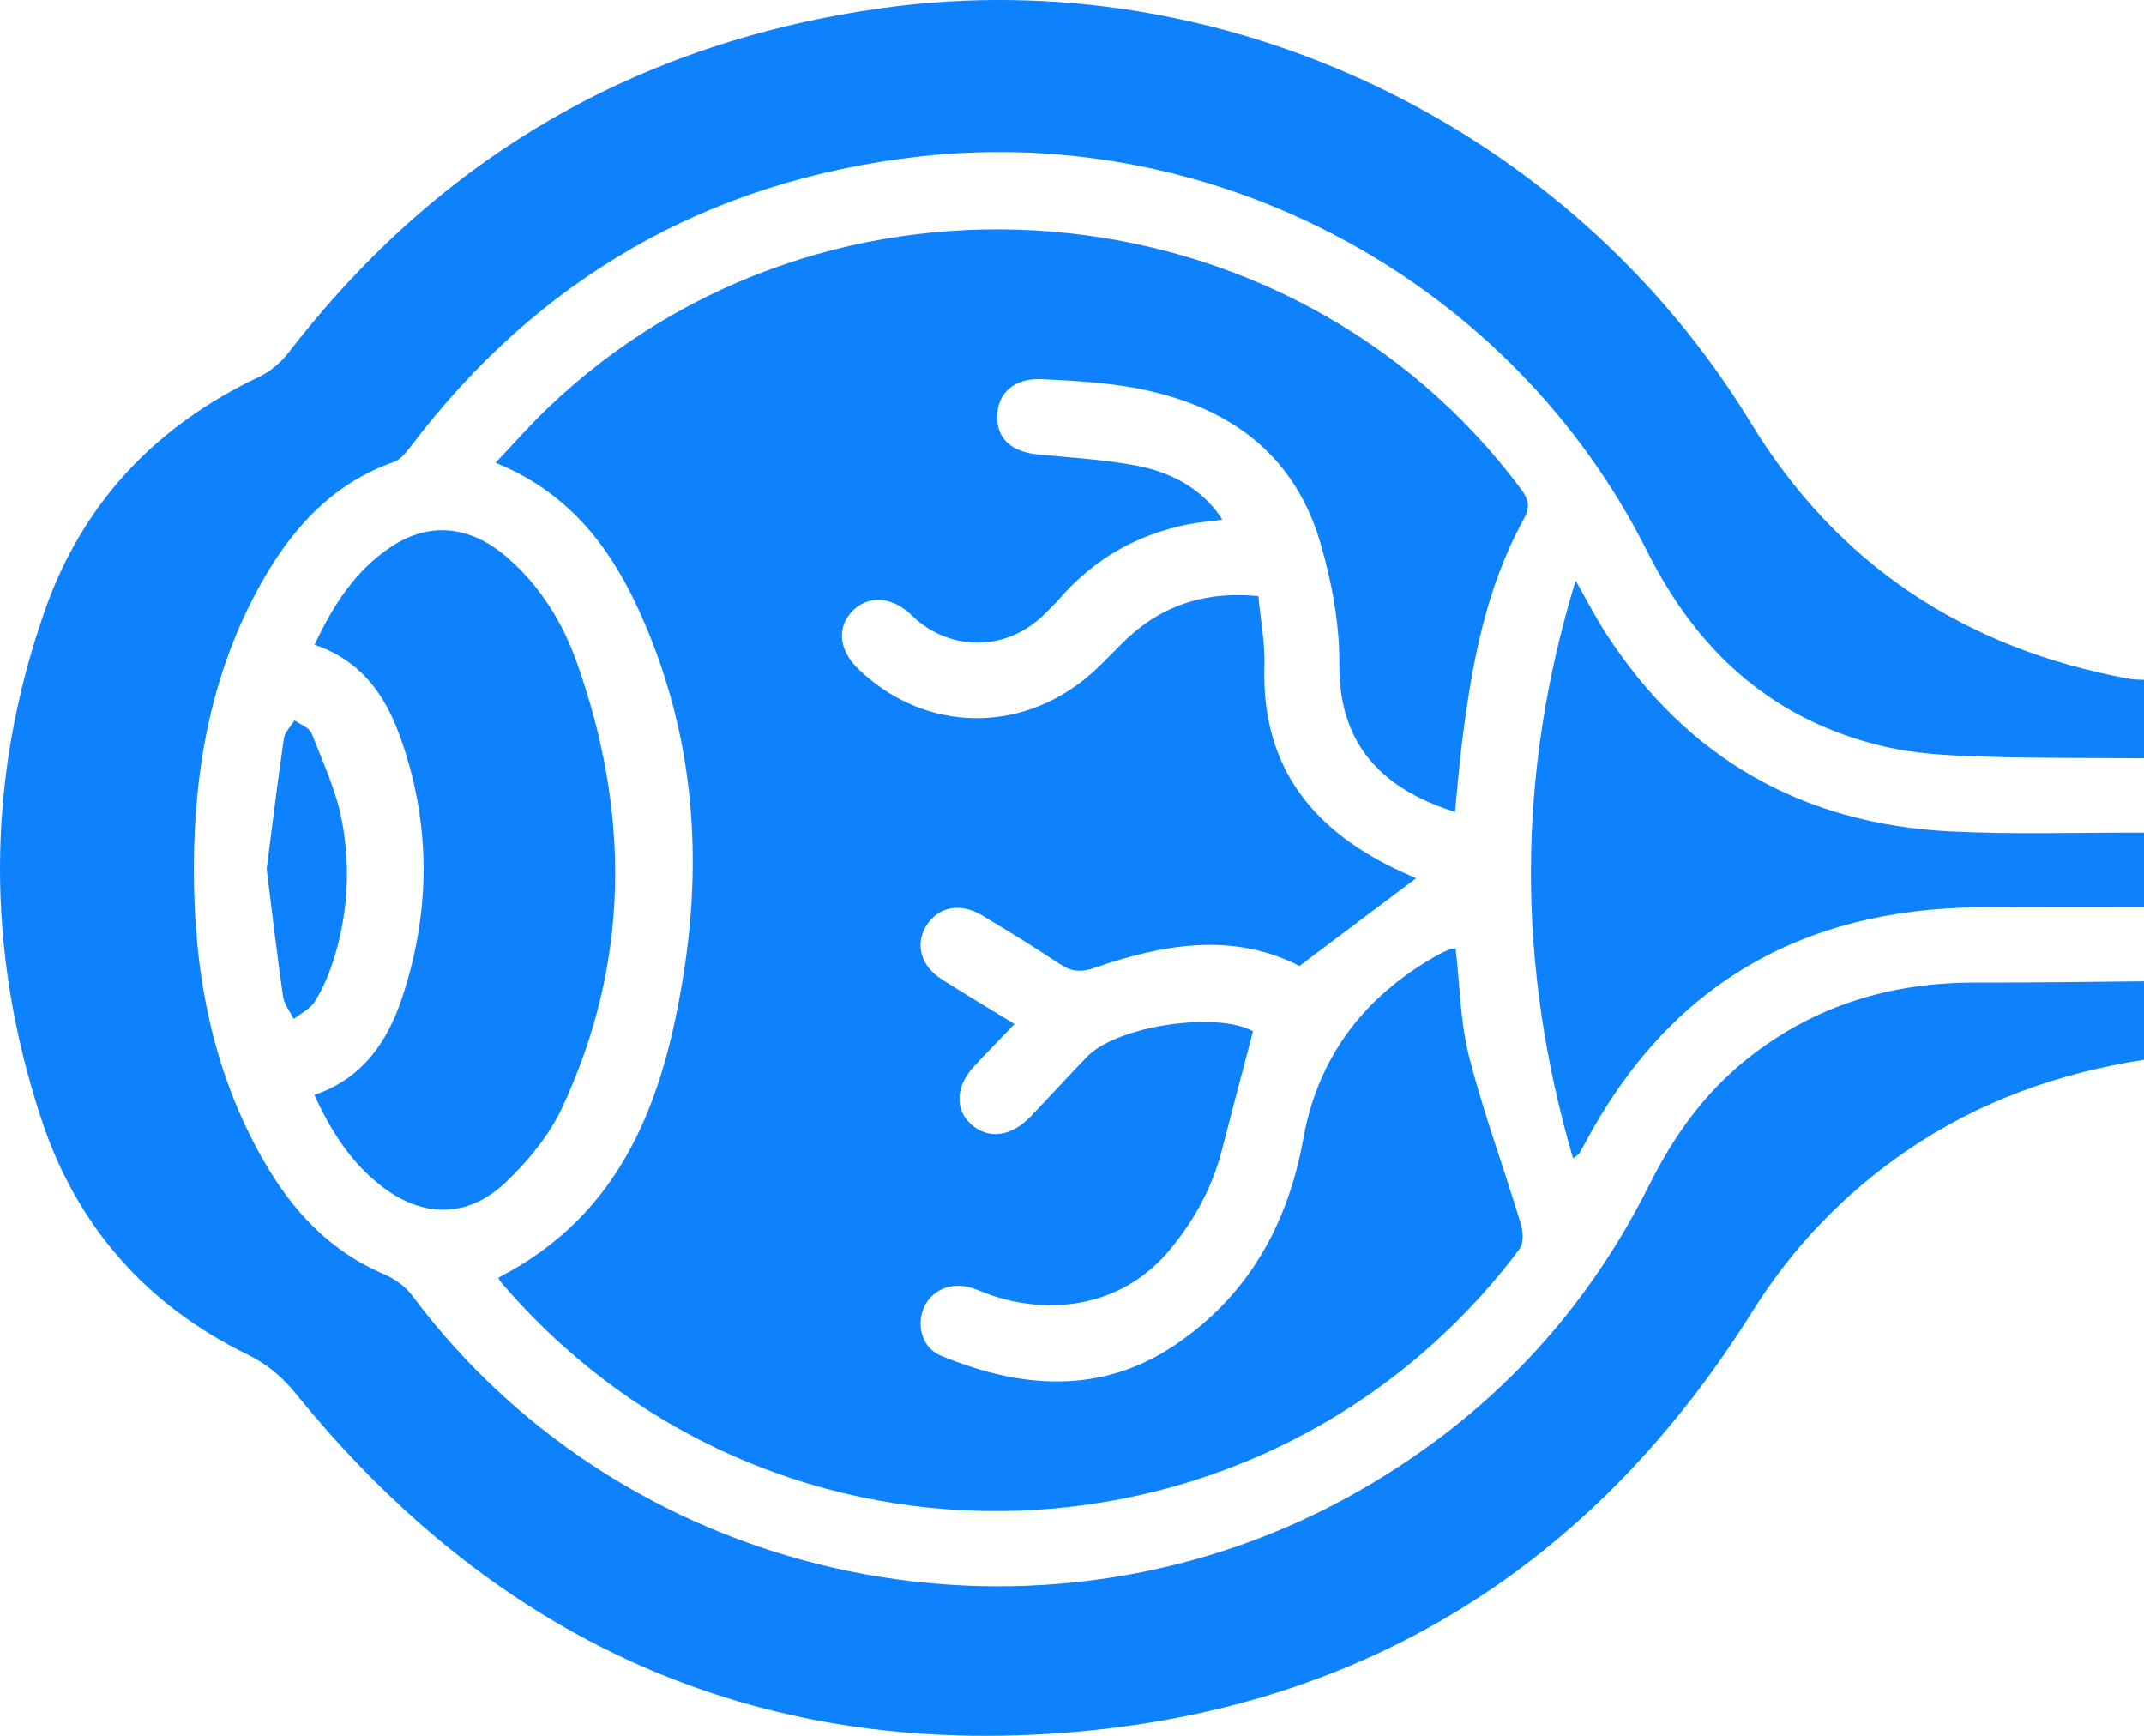
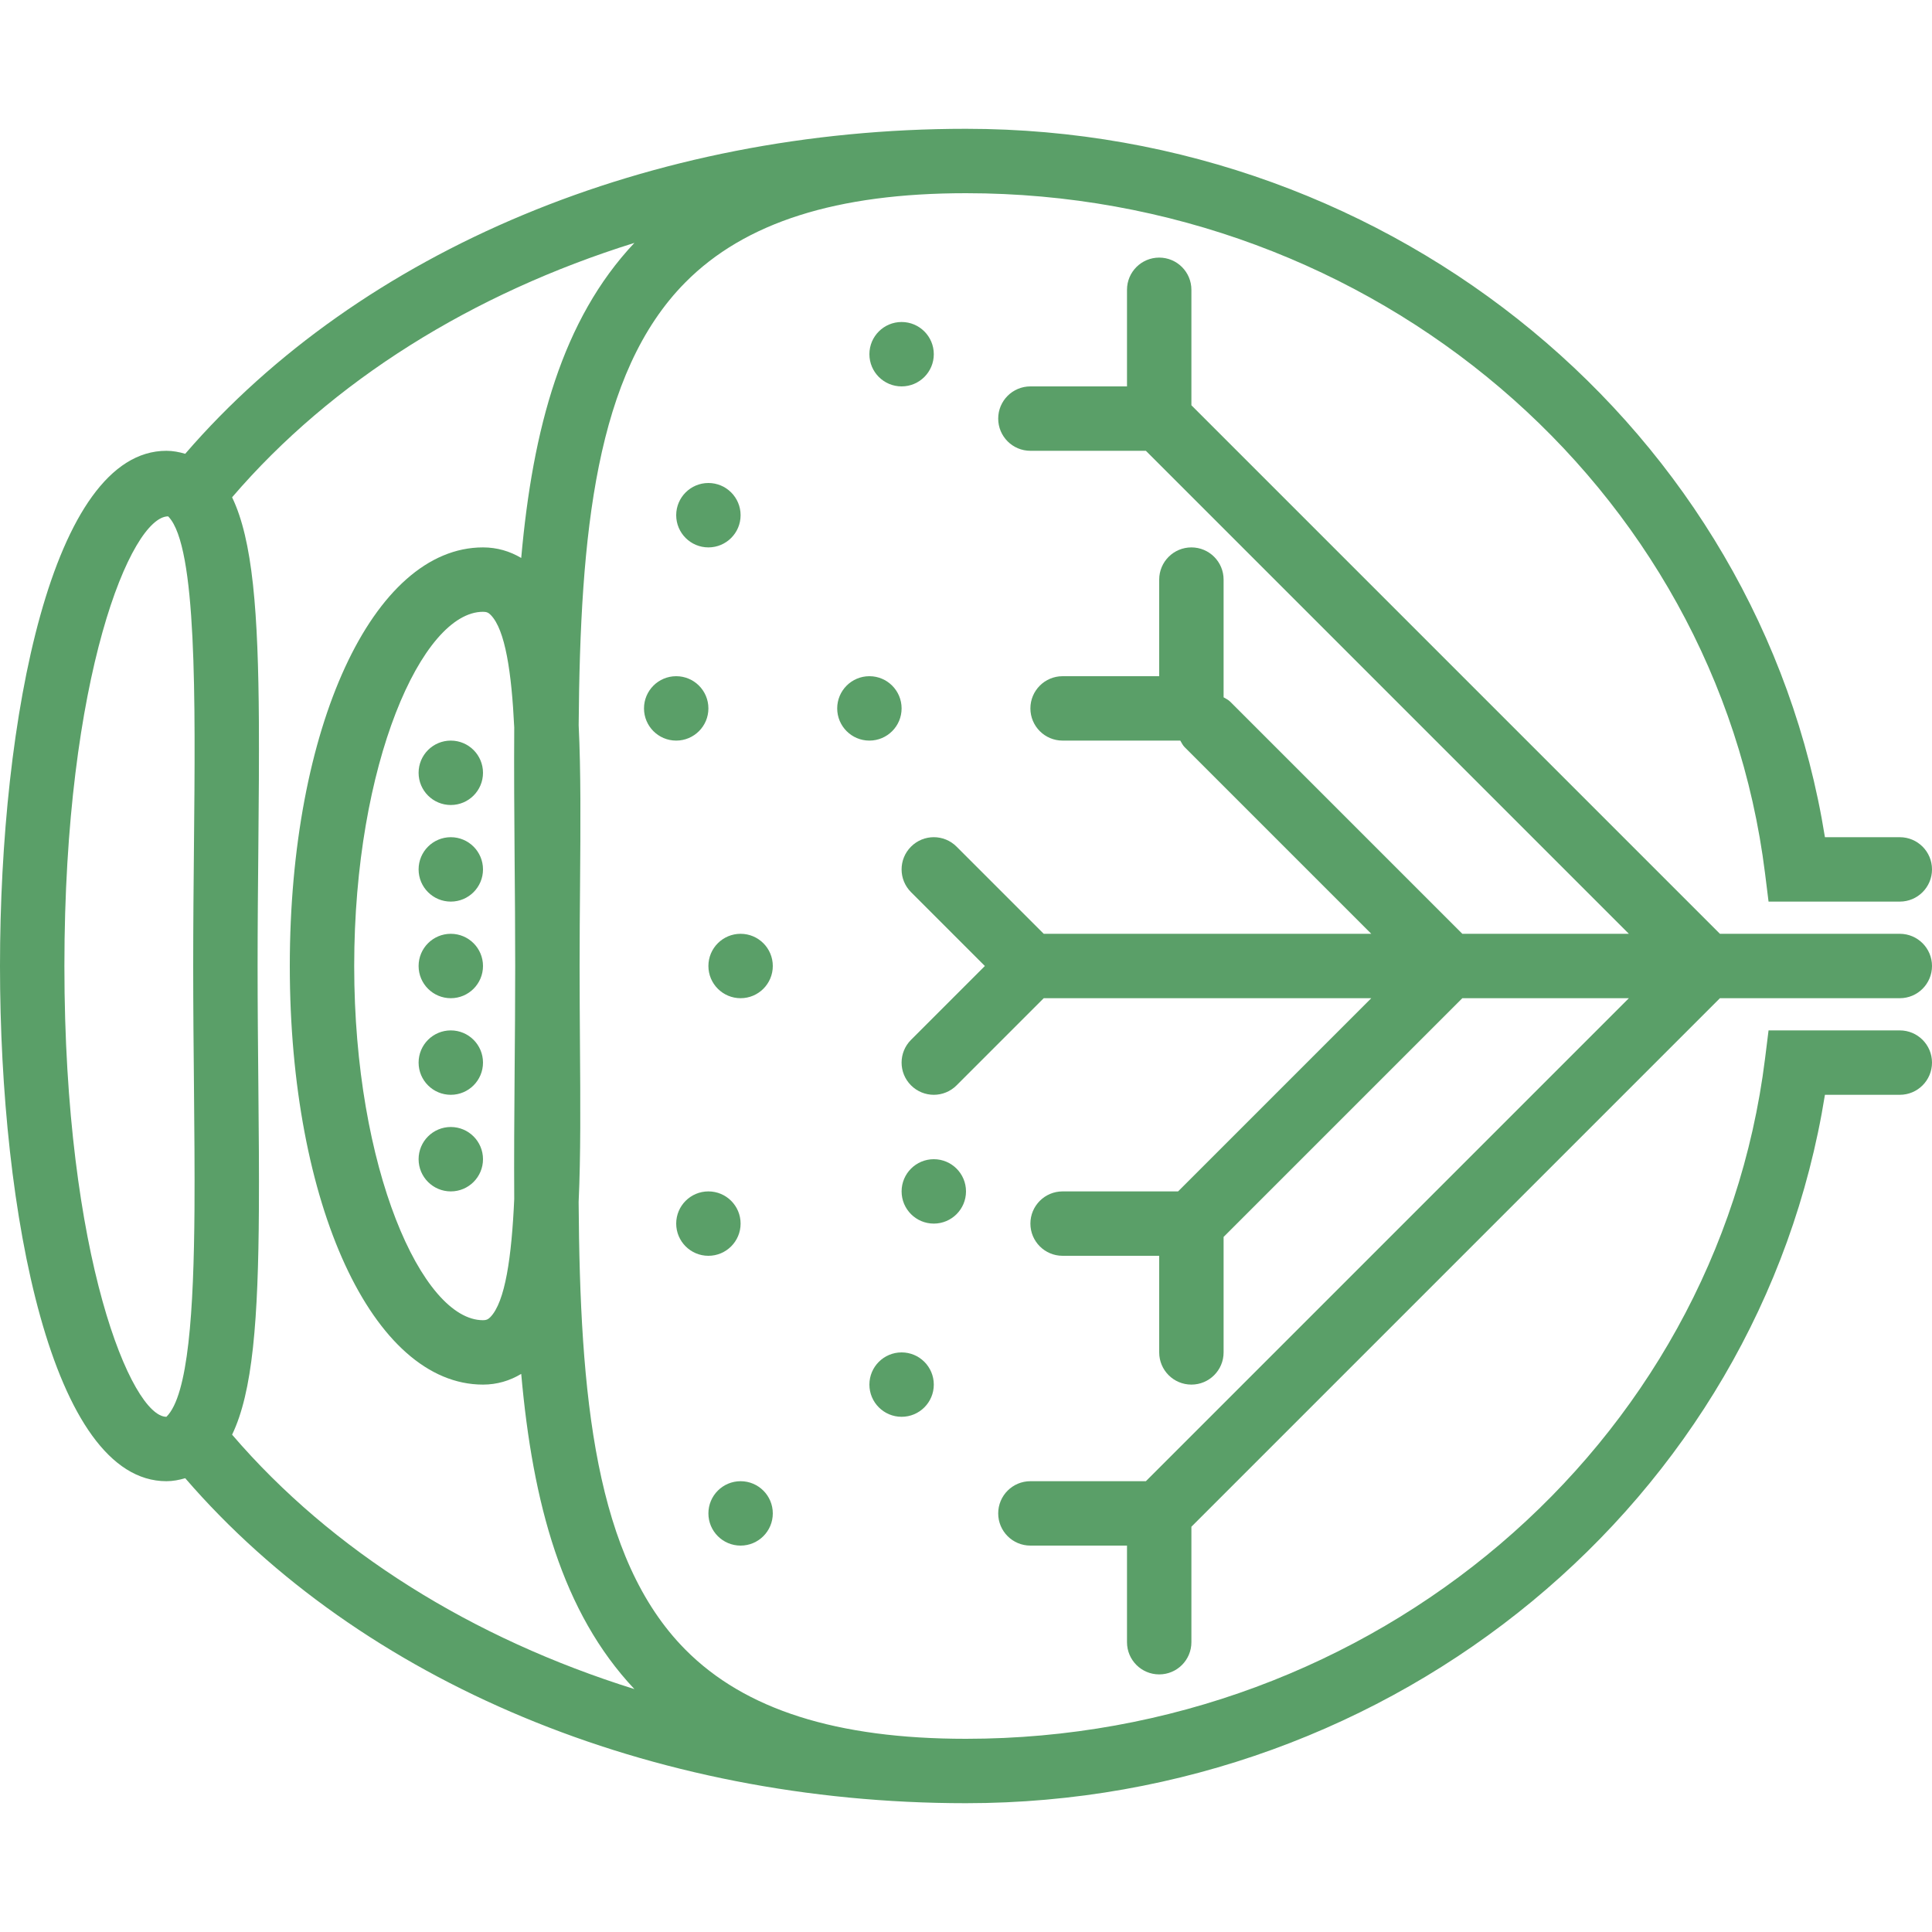
- <svg xmlns="http://www.w3.org/2000/svg" width="63" height="51" viewBox="0 0 63 51" fill="none">
-   <path d="M7.658 17.166C6.219 19.744 5.709 22.544 5.698 25.455C5.685 28.491 6.206 31.409 7.738 34.087C8.569 35.539 9.661 36.743 11.262 37.426C11.578 37.56 11.905 37.785 12.106 38.055C18.529 46.669 30.642 49.156 40.005 43.764C43.734 41.617 46.56 38.626 48.466 34.807C49.174 33.389 50.069 32.133 51.314 31.131C53.286 29.544 55.564 28.858 58.088 28.868C59.726 28.873 61.363 28.844 63.001 28.831V31.136C60.48 31.527 58.134 32.364 56.026 33.809C54.184 35.072 52.675 36.643 51.496 38.527C47.015 45.691 40.548 49.968 32.079 50.837C22.54 51.815 14.722 48.373 8.72 40.978C8.314 40.475 7.874 40.09 7.284 39.802C4.285 38.343 2.244 35.997 1.218 32.89C-0.424 27.92 -0.419 22.902 1.313 17.952C2.411 14.815 4.549 12.519 7.607 11.076C7.94 10.919 8.256 10.649 8.482 10.357C12.904 4.622 18.731 1.234 25.953 0.234C35.99 -1.157 46.156 3.737 51.441 12.416C53.983 16.59 57.736 19.06 62.573 19.945C62.712 19.971 62.858 19.964 63.001 19.974V22.279C61.404 22.266 59.808 22.281 58.213 22.227C57.275 22.197 56.32 22.151 55.412 21.944C52.119 21.189 49.889 19.165 48.4 16.198C44.435 8.297 35.804 3.606 27.015 4.599C20.794 5.303 15.802 8.182 12.049 13.142C11.921 13.312 11.759 13.508 11.569 13.574C9.739 14.221 8.559 15.553 7.658 17.166Z" fill="#0E82FD" />
-   <path d="M63.001 24.463V26.647C61.383 26.65 59.765 26.643 58.149 26.658C52.936 26.702 49.064 28.952 46.611 33.52C46.544 33.645 46.476 33.77 46.404 33.891C46.386 33.92 46.347 33.938 46.222 34.032C44.572 28.373 44.549 22.79 46.299 17.059C46.648 17.672 46.904 18.173 47.211 18.644C49.569 22.268 52.947 24.202 57.291 24.426C59.188 24.523 61.096 24.455 63.001 24.463Z" fill="#0E82FD" />
-   <path d="M29.302 12.201C29.281 12.884 29.71 13.278 30.517 13.354C31.492 13.448 32.478 13.502 33.437 13.689C34.604 13.916 35.443 14.506 35.917 15.268C35.558 15.317 35.214 15.346 34.88 15.412C33.429 15.707 32.206 16.394 31.221 17.491C31.018 17.717 30.808 17.942 30.582 18.146C29.512 19.115 27.984 19.126 26.899 18.182C26.837 18.127 26.781 18.067 26.721 18.013C26.158 17.51 25.477 17.494 25.031 17.97C24.588 18.442 24.655 19.099 25.201 19.633C27.021 21.416 29.7 21.598 31.746 20.053C32.182 19.723 32.56 19.317 32.946 18.927C34.032 17.831 35.335 17.353 36.976 17.515C37.04 18.211 37.176 18.892 37.154 19.568C37.059 22.57 38.618 24.457 41.259 25.647C41.388 25.706 41.517 25.761 41.611 25.803C40.492 26.644 39.369 27.488 38.184 28.38C36.248 27.388 34.199 27.728 32.164 28.435C31.774 28.571 31.487 28.553 31.149 28.328C30.402 27.831 29.636 27.362 28.868 26.899C28.214 26.505 27.561 26.637 27.214 27.207C26.884 27.746 27.057 28.38 27.666 28.768C28.353 29.206 29.053 29.622 29.81 30.086C29.4 30.515 29.01 30.913 28.632 31.319C28.081 31.906 28.047 32.592 28.535 33.032C29.03 33.479 29.707 33.403 30.267 32.82C30.833 32.235 31.377 31.63 31.944 31.046C32.846 30.117 35.799 29.716 36.819 30.3C36.51 31.479 36.204 32.625 35.91 33.773C35.635 34.849 35.127 35.795 34.422 36.664C32.836 38.613 30.515 38.581 28.976 37.999C28.786 37.926 28.596 37.837 28.399 37.8C27.819 37.69 27.298 37.981 27.119 38.492C26.937 39.019 27.125 39.616 27.657 39.835C30.007 40.802 32.365 40.991 34.566 39.49C36.696 38.037 37.846 35.956 38.298 33.448C38.725 31.081 40.056 29.31 42.163 28.106C42.304 28.025 42.452 27.954 42.601 27.888C42.652 27.865 42.717 27.877 42.773 27.872C42.898 28.941 42.907 30.025 43.168 31.047C43.593 32.704 44.191 34.317 44.687 35.956C44.758 36.184 44.774 36.53 44.648 36.7C37.31 46.474 22.756 47.1 14.707 37.654C14.681 37.623 14.667 37.583 14.643 37.539C18.331 35.65 19.519 32.252 20.097 28.548C20.668 24.902 20.325 21.328 18.773 17.931C17.911 16.041 16.687 14.454 14.562 13.597C15.085 13.045 15.559 12.504 16.077 12.007C24.293 4.116 37.894 5.242 44.687 14.361C44.923 14.676 44.971 14.893 44.768 15.263C43.653 17.289 43.25 19.515 42.966 21.768C42.881 22.444 42.829 23.124 42.755 23.855C40.465 23.137 39.341 21.741 39.356 19.52C39.364 18.327 39.134 17.096 38.797 15.946C38.007 13.249 35.986 11.873 33.286 11.387C32.405 11.23 31.498 11.182 30.6 11.14C29.813 11.104 29.323 11.541 29.302 12.201Z" fill="#0E82FD" />
-   <path d="M16.515 32.551C16.14 33.353 15.528 34.094 14.881 34.717C13.748 35.807 12.408 35.796 11.172 34.819C10.288 34.122 9.711 33.205 9.239 32.169C10.665 31.684 11.39 30.595 11.816 29.314C12.67 26.74 12.671 24.148 11.736 21.589C11.3 20.395 10.593 19.399 9.243 18.944C9.785 17.789 10.436 16.76 11.509 16.055C12.62 15.324 13.809 15.439 14.886 16.363C15.867 17.207 16.529 18.278 16.952 19.47C18.518 23.882 18.518 28.267 16.515 32.551Z" fill="#0E82FD" />
-   <path d="M9.775 28.282C9.644 28.682 9.47 29.079 9.245 29.434C9.111 29.646 8.839 29.773 8.629 29.94C8.521 29.717 8.349 29.503 8.316 29.27C8.138 28.033 7.993 26.792 7.836 25.53C8.001 24.251 8.156 22.969 8.342 21.693C8.37 21.507 8.547 21.34 8.655 21.164C8.828 21.289 9.09 21.378 9.155 21.543C9.486 22.381 9.873 23.217 10.042 24.092C10.314 25.493 10.224 26.912 9.775 28.282Z" fill="#0E82FD" />
+ <svg xmlns="http://www.w3.org/2000/svg" fill="#5A9F68" height="800px" width="800px" version="1.1" id="Capa_1" viewBox="0 0 60 60" xml:space="preserve">
+   <g id="SVGRepo_bgCarrier" stroke-width="0" />
+   <g id="SVGRepo_tracerCarrier" stroke-linecap="round" stroke-linejoin="round" />
+   <g id="SVGRepo_iconCarrier">
+     <g>
+       <circle cx="22" cy="16" r="1" />
+       <circle cx="23" cy="47" r="1" />
+       <circle cx="28" cy="43" r="1" />
+       <circle cx="22" cy="38" r="1" />
+       <circle cx="29" cy="37" r="1" />
+       <circle cx="23" cy="30" r="1" />
+       <circle cx="27" cy="22" r="1" />
+       <circle cx="21" cy="22" r="1" />
+       <circle cx="28" cy="11" r="1" />
+       <circle cx="14" cy="24" r="1" />
+       <circle cx="14" cy="27" r="1" />
+       <circle cx="14" cy="30" r="1" />
+       <circle cx="14" cy="33" r="1" />
+       <circle cx="14" cy="36" r="1" />
+       <path d="M59,32h-4.076l-0.109,0.877C53.316,44.919,42.648,54,30,54c-4.016,0-6.867-0.905-8.715-2.769 c-2.814-2.837-3.275-7.88-3.315-13.901c0.066-1.426,0.055-3.084,0.041-4.937C18.006,31.62,18,30.819,18,30 c0-0.864,0.007-1.706,0.014-2.519c0.015-1.869,0.027-3.532-0.043-4.96c0.047-5.957,0.524-10.939,3.315-13.753 C23.133,6.905,25.984,6,30,6c12.648,0,23.316,9.081,24.815,21.123L54.924,28H59c0.552,0,1-0.447,1-1s-0.448-1-1-1h-2.325 C54.656,13.396,43.347,4,30,4C20.201,4,11.217,7.763,5.752,14.093C5.564,14.038,5.371,14,5.168,14C1.617,14,0,22.294,0,30 s1.617,16,5.168,16c0.203,0,0.396-0.038,0.584-0.093C11.217,52.237,20.201,56,30,56c13.347,0,24.656-9.396,26.675-22H59 c0.552,0,1-0.447,1-1S59.552,32,59,32z M2,30c0-9.024,2.077-13.962,3.222-13.964l0.017,0.018c0.875,0.936,0.829,5.637,0.785,10.184 C6.012,27.44,6,28.7,6,30s0.012,2.56,0.024,3.762c0.012,1.284,0.024,2.578,0.016,3.798C6.017,40.691,5.851,43.333,5.168,44 C4.093,44,2,39.059,2,30z M7.208,44.555c0.319-0.661,0.522-1.55,0.647-2.697c0.001-0.009,0.002-0.018,0.003-0.027 c0.124-1.151,0.172-2.561,0.182-4.26c0-0.003,0-0.005,0-0.008c0.007-1.135-0.002-2.392-0.016-3.795C8.013,32.564,8,31.302,8,30 s0.013-2.564,0.024-3.769c0.014-1.403,0.022-2.66,0.016-3.795c0-0.002,0-0.005,0-0.008c-0.01-1.699-0.058-3.109-0.182-4.26 c-0.001-0.009-0.002-0.018-0.003-0.027c-0.125-1.146-0.328-2.035-0.647-2.697c3.102-3.617,7.465-6.331,12.494-7.901 c-2.243,2.38-3.158,5.765-3.515,9.785C15.833,17.118,15.434,17,15,17c-3.42,0-6,5.589-6,13s2.58,13,6,13 c0.433,0,0.833-0.119,1.187-0.333c0.357,4.022,1.271,7.408,3.515,9.789C14.673,50.885,10.31,48.172,7.208,44.555z M15.982,26.702 C15.991,27.781,16,28.882,16,30s-0.009,2.219-0.018,3.298c-0.011,1.348-0.02,2.662-0.012,3.941c-0.081,1.796-0.28,3.2-0.747,3.67 C15.154,40.978,15.1,41,15,41c-1.888,0-4-4.704-4-11s2.112-11,4-11c0.108,0,0.166,0.023,0.238,0.096 c0.453,0.457,0.65,1.787,0.732,3.495C15.961,23.923,15.971,25.294,15.982,26.702z" />
+       <path d="M59,29h-5.586L37,12.586V9c0-0.553-0.448-1-1-1s-1,0.447-1,1v3h-3c-0.552,0-1,0.447-1,1s0.448,1,1,1h3.586l15,15h-5.172 l-7.207-7.207c-0.061-0.061-0.136-0.095-0.207-0.137V18c0-0.553-0.448-1-1-1s-1,0.447-1,1v3h-3c-0.552,0-1,0.447-1,1s0.448,1,1,1 h3.655c0.042,0.071,0.076,0.146,0.138,0.207L42.586,29H41h-8.586l-2.707-2.707c-0.391-0.391-1.023-0.391-1.414,0 s-0.391,1.023,0,1.414L30.586,30l-2.293,2.293c-0.391,0.391-0.391,1.023,0,1.414C28.488,33.902,28.744,34,29,34 s0.512-0.098,0.707-0.293L32.414,31H41h1.586l-6,6H33c-0.552,0-1,0.447-1,1s0.448,1,1,1h3v3c0,0.553,0.448,1,1,1s1-0.447,1-1 v-3.586L45.414,31h5.172l-15,15H32c-0.552,0-1,0.447-1,1s0.448,1,1,1h3v3c0,0.553,0.448,1,1,1s1-0.447,1-1v-3.586L53.414,31H59 c0.552,0,1-0.447,1-1S59.552,29,59,29z" />
+     </g>
+   </g>
</svg>
